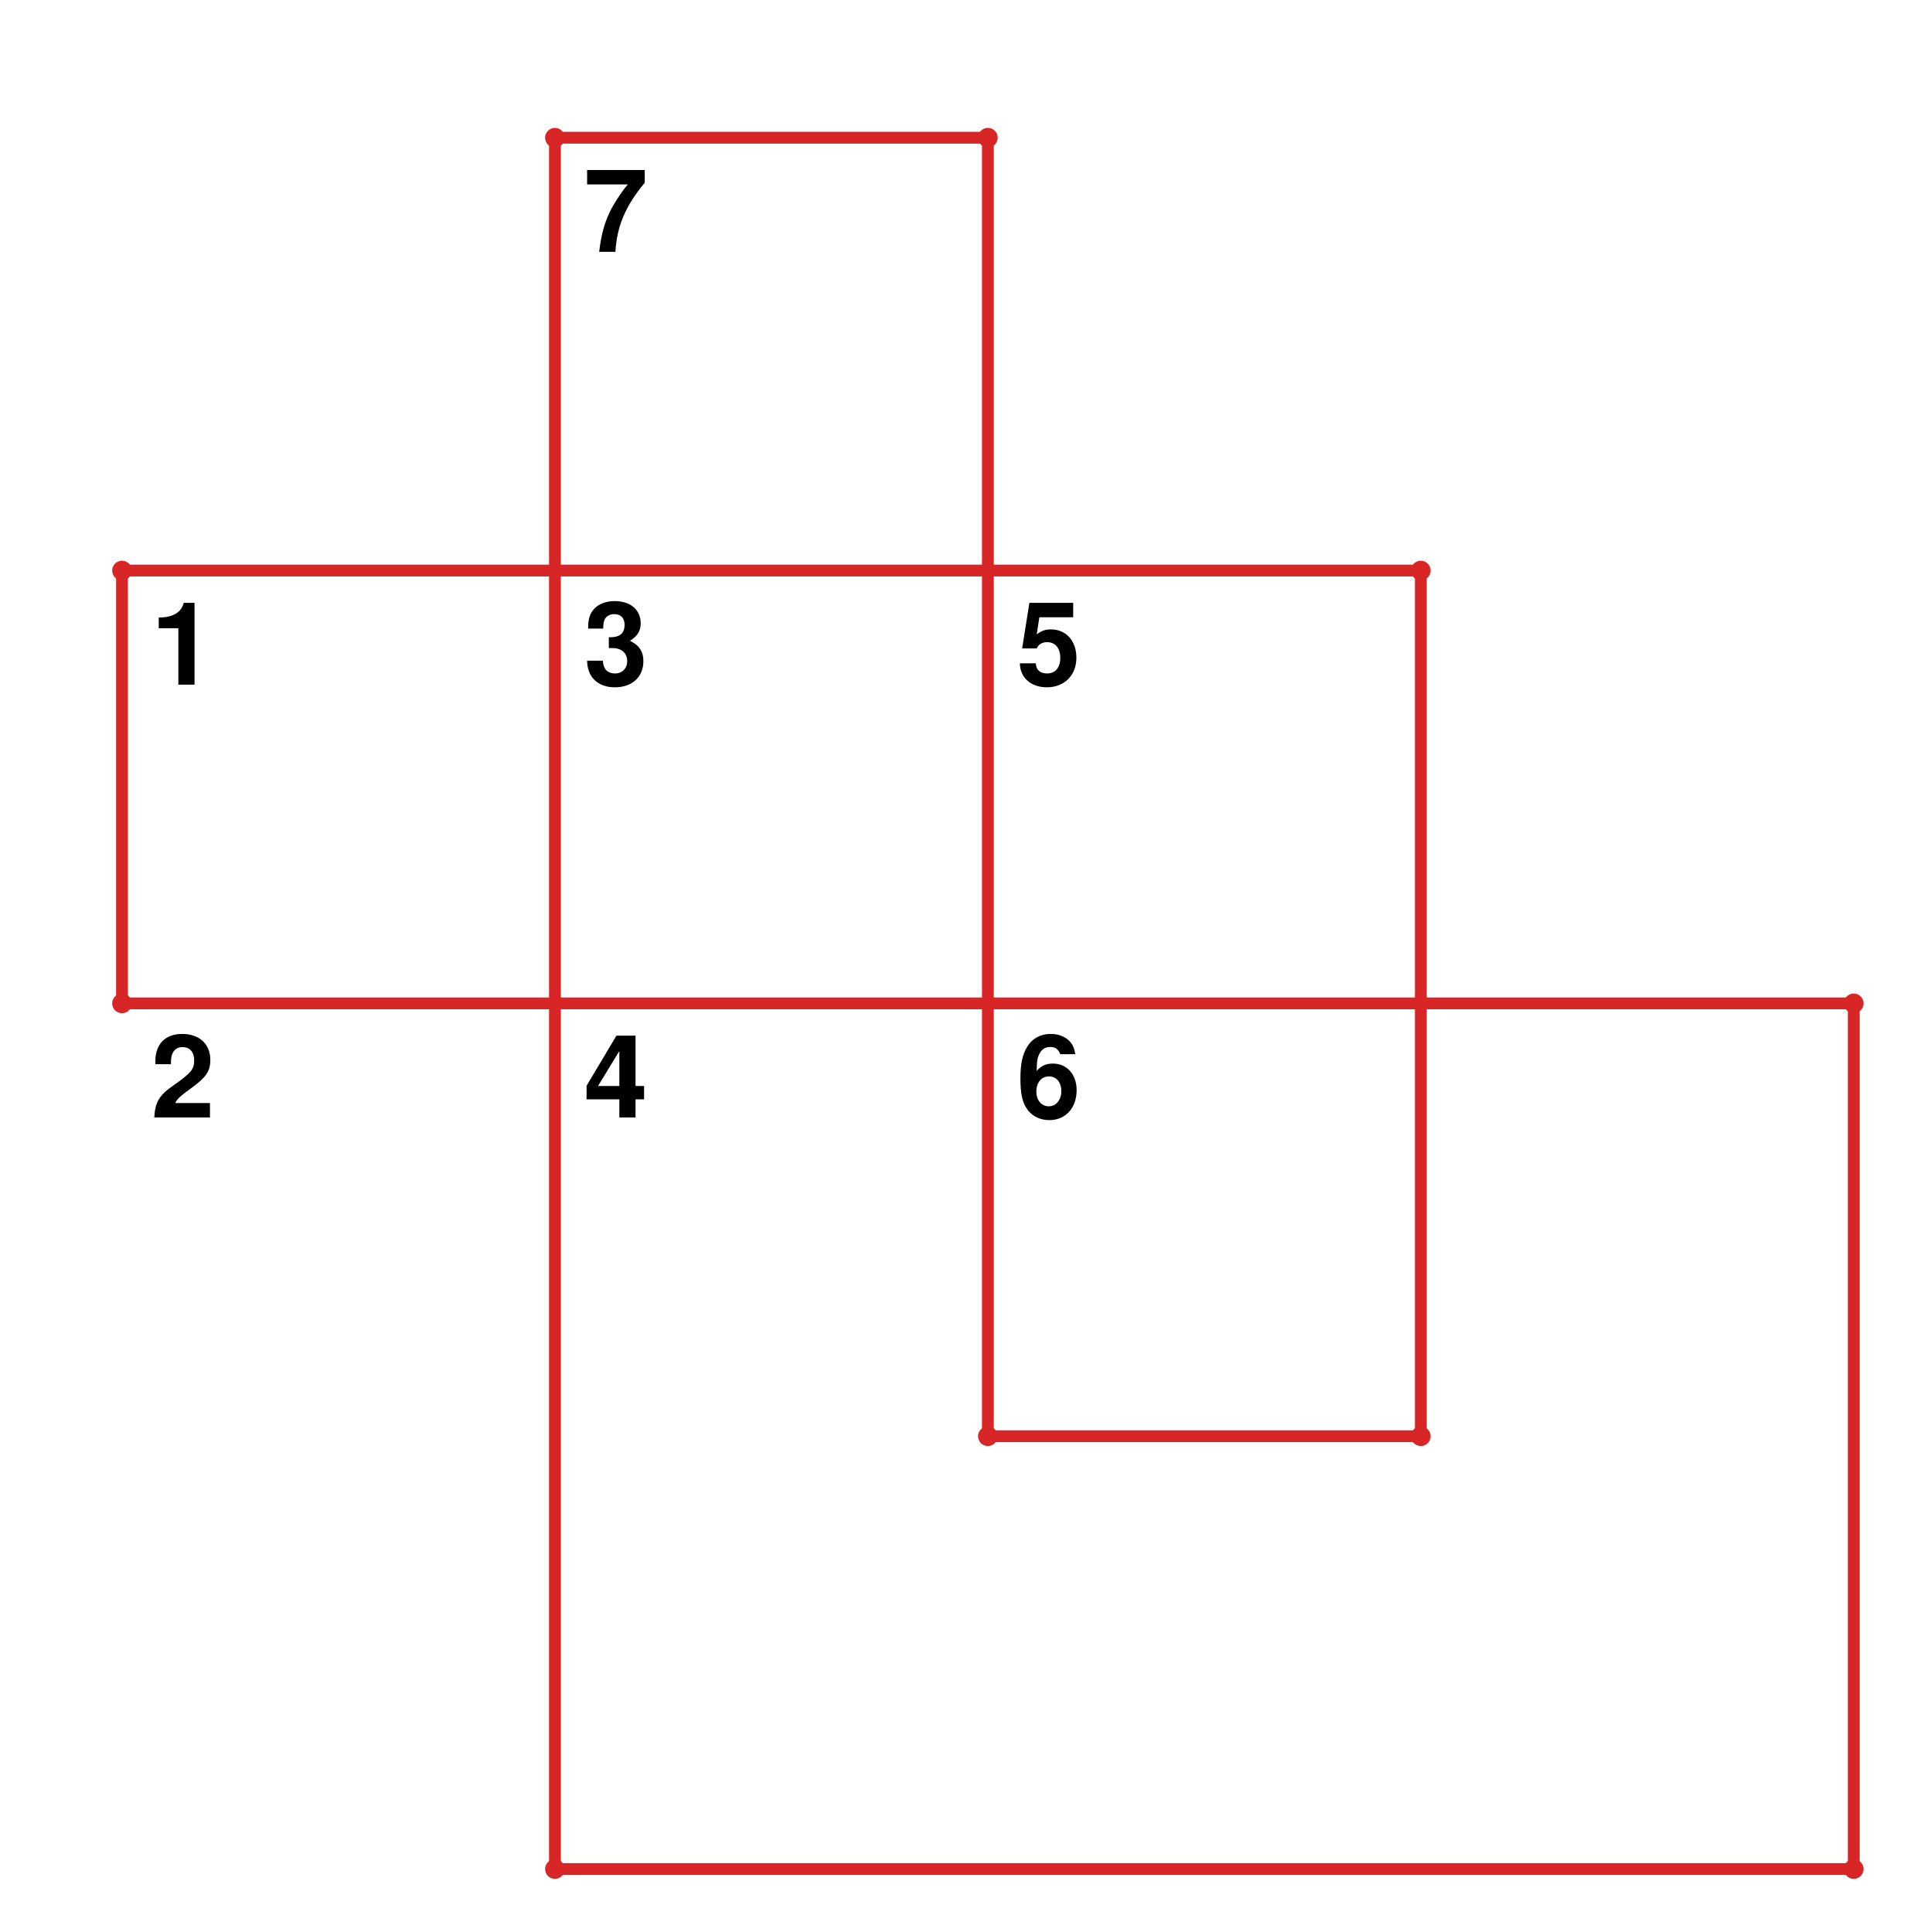
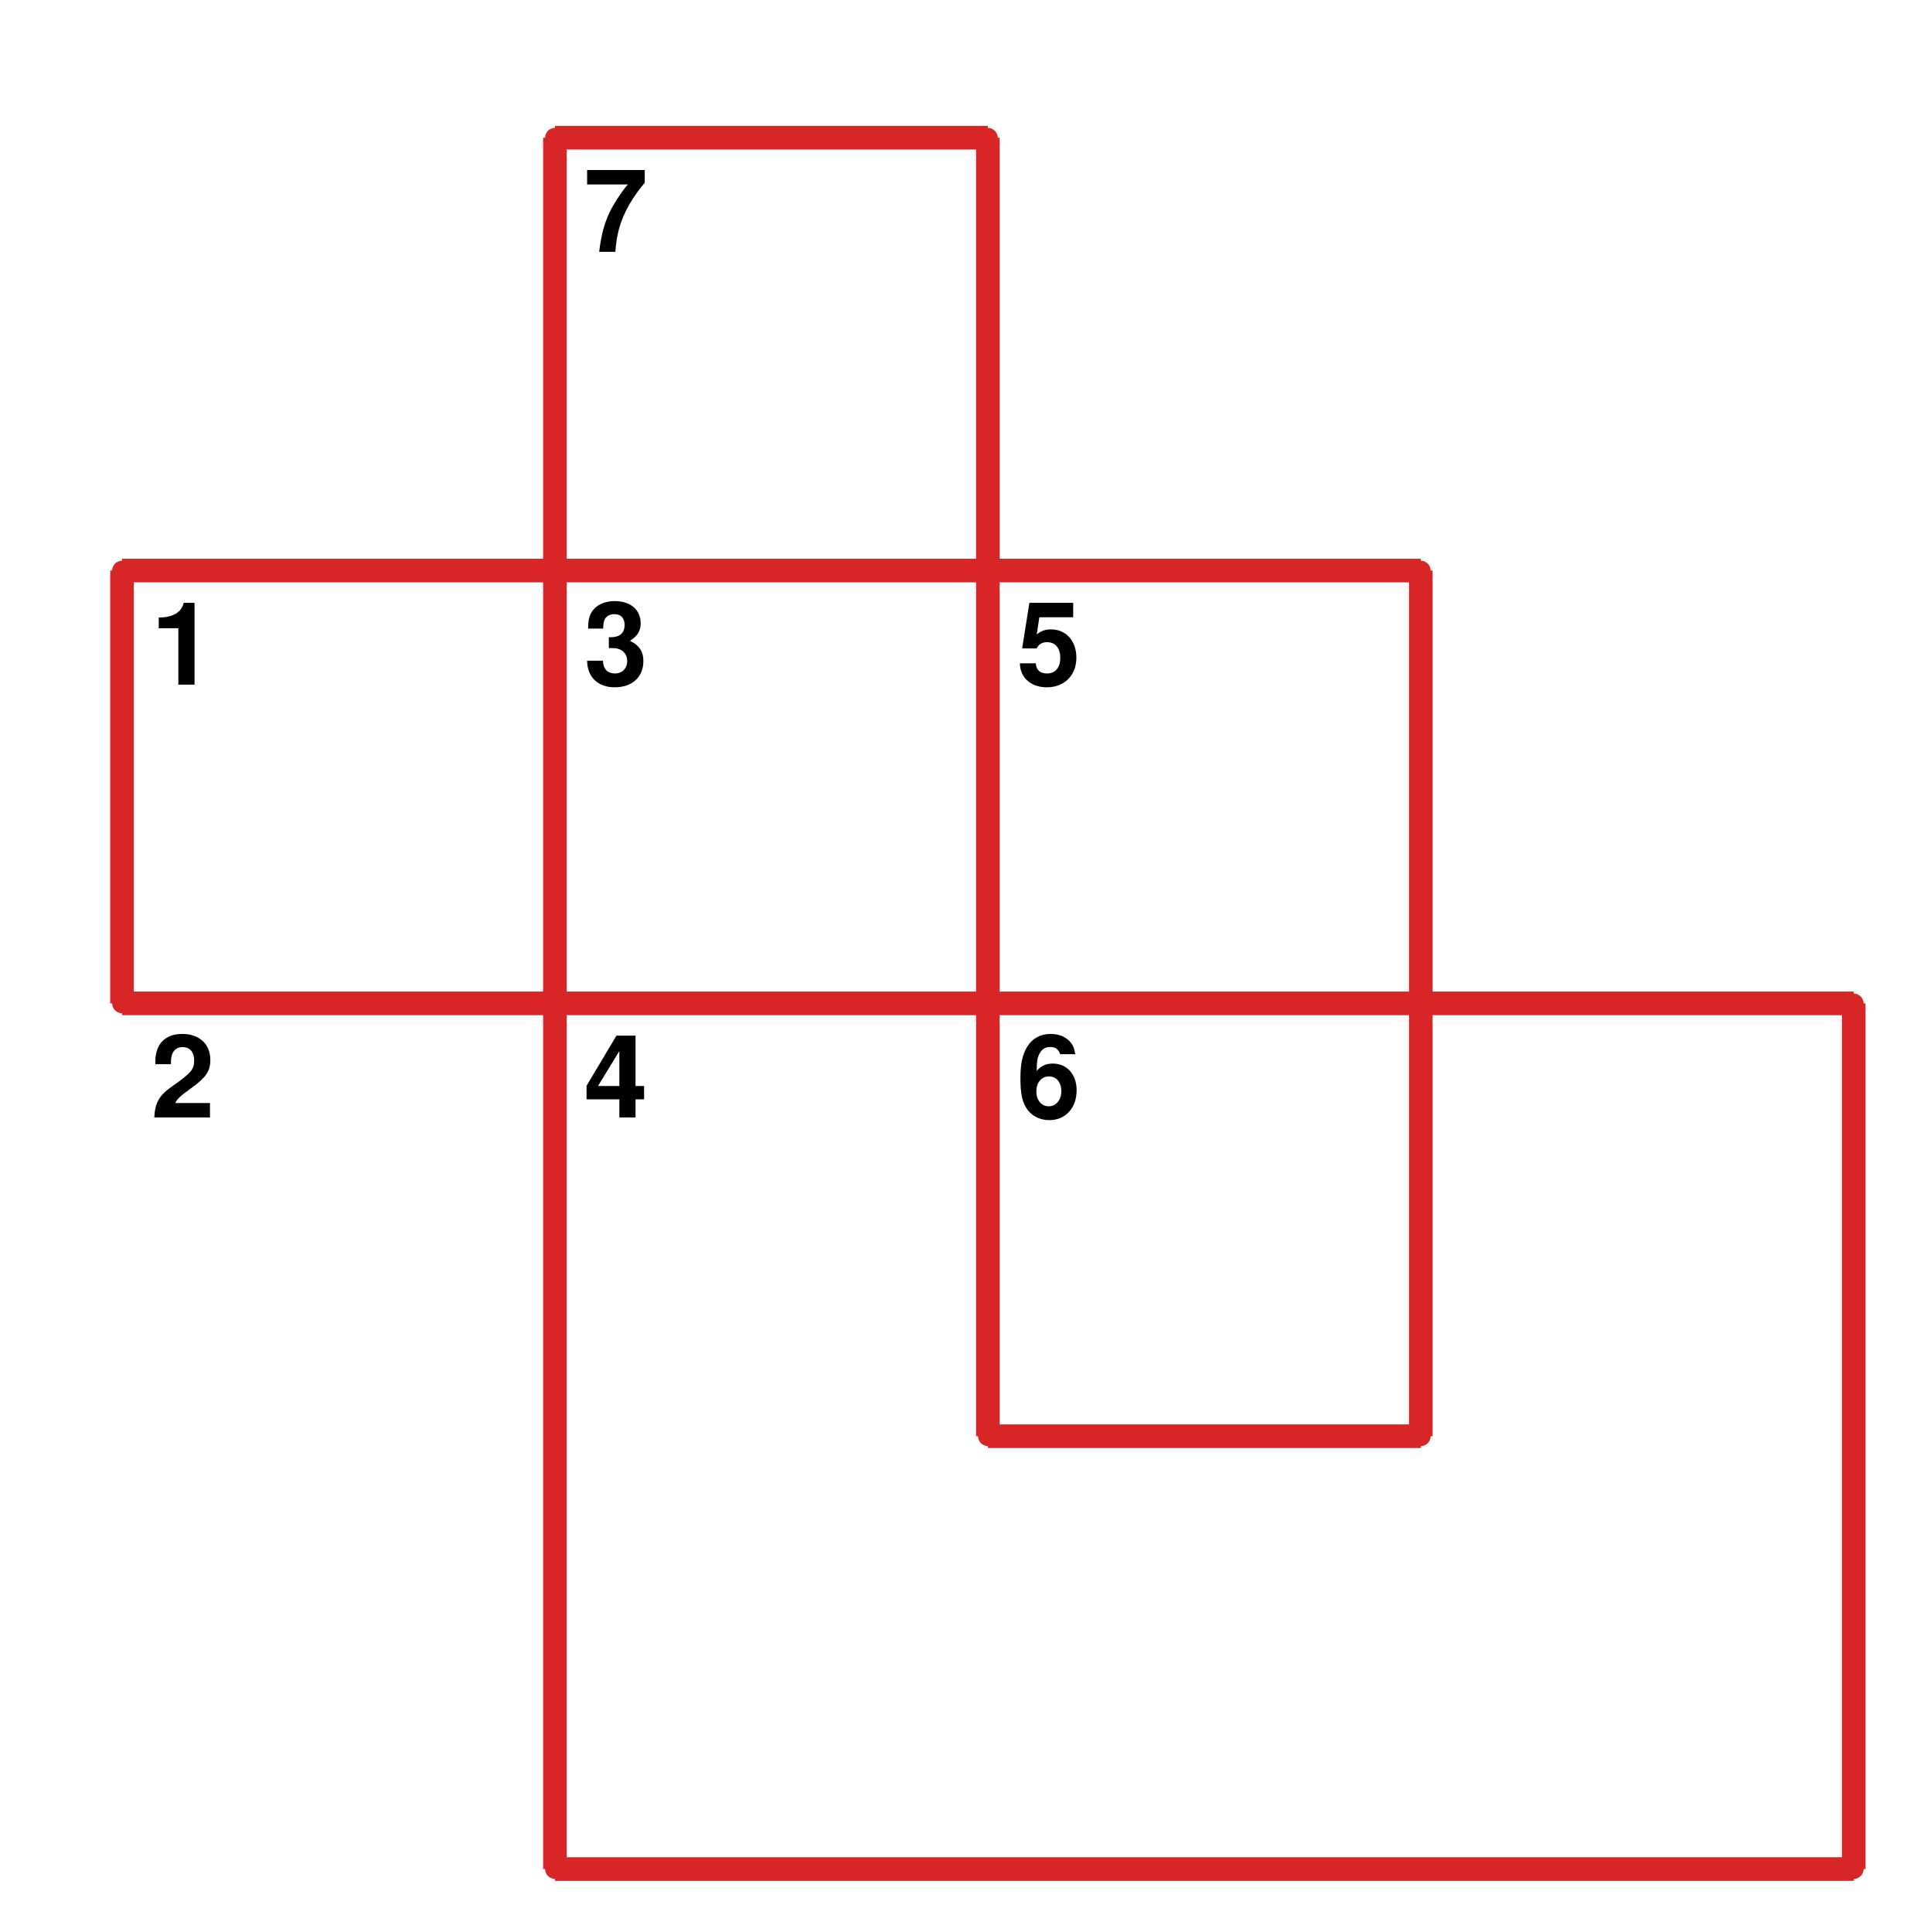
<svg xmlns="http://www.w3.org/2000/svg" width="487.000" height="491.000" viewBox="-1.000 -5.000 487.000 491.000">
  <circle cx="30.0" cy="140.0" r="2.0" stroke="#d82626" fill="#d82626" />
  <circle cx="30.0" cy="250.0" r="2.0" stroke="#d82626" fill="#d82626" />
  <circle cx="470.0" cy="250.0" r="2.0" stroke="#d82626" fill="#d82626" />
  <circle cx="470.0" cy="470.0" r="2.0" stroke="#d82626" fill="#d82626" />
  <circle cx="140.0" cy="470.0" r="2.0" stroke="#d82626" fill="#d82626" />
  <circle cx="140.0" cy="30.0" r="2.0" stroke="#d82626" fill="#d82626" />
  <circle cx="250.0" cy="30.0" r="2.0" stroke="#d82626" fill="#d82626" />
  <circle cx="250.0" cy="360.0" r="2.0" stroke="#d82626" fill="#d82626" />
  <circle cx="360.0" cy="360.0" r="2.0" stroke="#d82626" fill="#d82626" />
  <circle cx="360.0" cy="140.0" r="2.0" stroke="#d82626" fill="#d82626" />
-   <line x1="30.0" y1="140.0" x2="30.0" y2="250.0" stroke="#d82626" fill="none" stroke-width="3.0" />
-   <line x1="30.0" y1="250.0" x2="470.0" y2="250.0" stroke="#d82626" fill="none" stroke-width="3.0" />
-   <line x1="470.0" y1="250.0" x2="470.0" y2="470.0" stroke="#d82626" fill="none" stroke-width="3.0" />
-   <line x1="470.0" y1="470.0" x2="140.0" y2="470.0" stroke="#d82626" fill="none" stroke-width="3.0" />
-   <line x1="140.0" y1="470.0" x2="140.0" y2="30.0" stroke="#d82626" fill="none" stroke-width="3.0" />
-   <line x1="140.0" y1="30.0" x2="250.0" y2="30.0" stroke="#d82626" fill="none" stroke-width="3.0" />
-   <line x1="250.0" y1="30.0" x2="250.0" y2="360.0" stroke="#d82626" fill="none" stroke-width="3.0" />
-   <line x1="250.0" y1="360.0" x2="360.0" y2="360.0" stroke="#d82626" fill="none" stroke-width="3.0" />
-   <line x1="360.0" y1="360.0" x2="360.0" y2="140.0" stroke="#d82626" fill="none" stroke-width="3.0" />
-   <line x1="360.0" y1="140.0" x2="30.0" y2="140.0" stroke="#d82626" fill="none" stroke-width="3.0" />
+   <line x1="30.0" y1="140.0" x2="30.0" y2="250.0" stroke="#d82626" fill="none" stroke-width="6.0" />
+   <line x1="30.0" y1="250.0" x2="470.0" y2="250.0" stroke="#d82626" fill="none" stroke-width="6.0" />
+   <line x1="470.0" y1="250.0" x2="470.0" y2="470.0" stroke="#d82626" fill="none" stroke-width="6.0" />
+   <line x1="470.0" y1="470.0" x2="140.0" y2="470.0" stroke="#d82626" fill="none" stroke-width="6.0" />
+   <line x1="140.0" y1="470.0" x2="140.0" y2="30.0" stroke="#d82626" fill="none" stroke-width="6.0" />
+   <line x1="140.0" y1="30.0" x2="250.0" y2="30.0" stroke="#d82626" fill="none" stroke-width="6.0" />
+   <line x1="250.0" y1="30.0" x2="250.0" y2="360.0" stroke="#d82626" fill="none" stroke-width="6.0" />
+   <line x1="250.0" y1="360.0" x2="360.0" y2="360.0" stroke="#d82626" fill="none" stroke-width="6.0" />
+   <line x1="360.0" y1="360.0" x2="360.0" y2="140.0" stroke="#d82626" fill="none" stroke-width="6.0" />
+   <line x1="360.0" y1="140.0" x2="30.0" y2="140.0" stroke="#d82626" fill="none" stroke-width="6.0" />
  <text x="37.333" y="169" fill="#000" stroke-width="0.0" font-family="Nimbus Sans" font-size="22.0pt" font-weight="bold">1</text>
  <text x="37.333" y="279" fill="#000" stroke-width="0.0" font-family="Nimbus Sans" font-size="22.0pt" font-weight="bold">2</text>
  <text x="147.333" y="279" fill="#000" stroke-width="0.0" font-family="Nimbus Sans" font-size="22.0pt" font-weight="bold">4</text>
  <text x="257.333" y="279" fill="#000" stroke-width="0.0" font-family="Nimbus Sans" font-size="22.0pt" font-weight="bold">6</text>
  <text x="257.333" y="169" fill="#000" stroke-width="0.0" font-family="Nimbus Sans" font-size="22.0pt" font-weight="bold">5</text>
  <text x="147.333" y="169" fill="#000" stroke-width="0.0" font-family="Nimbus Sans" font-size="22.0pt" font-weight="bold">3</text>
  <text x="147.333" y="59" fill="#000" stroke-width="0.0" font-family="Nimbus Sans" font-size="22.0pt" font-weight="bold">7</text>
</svg>
